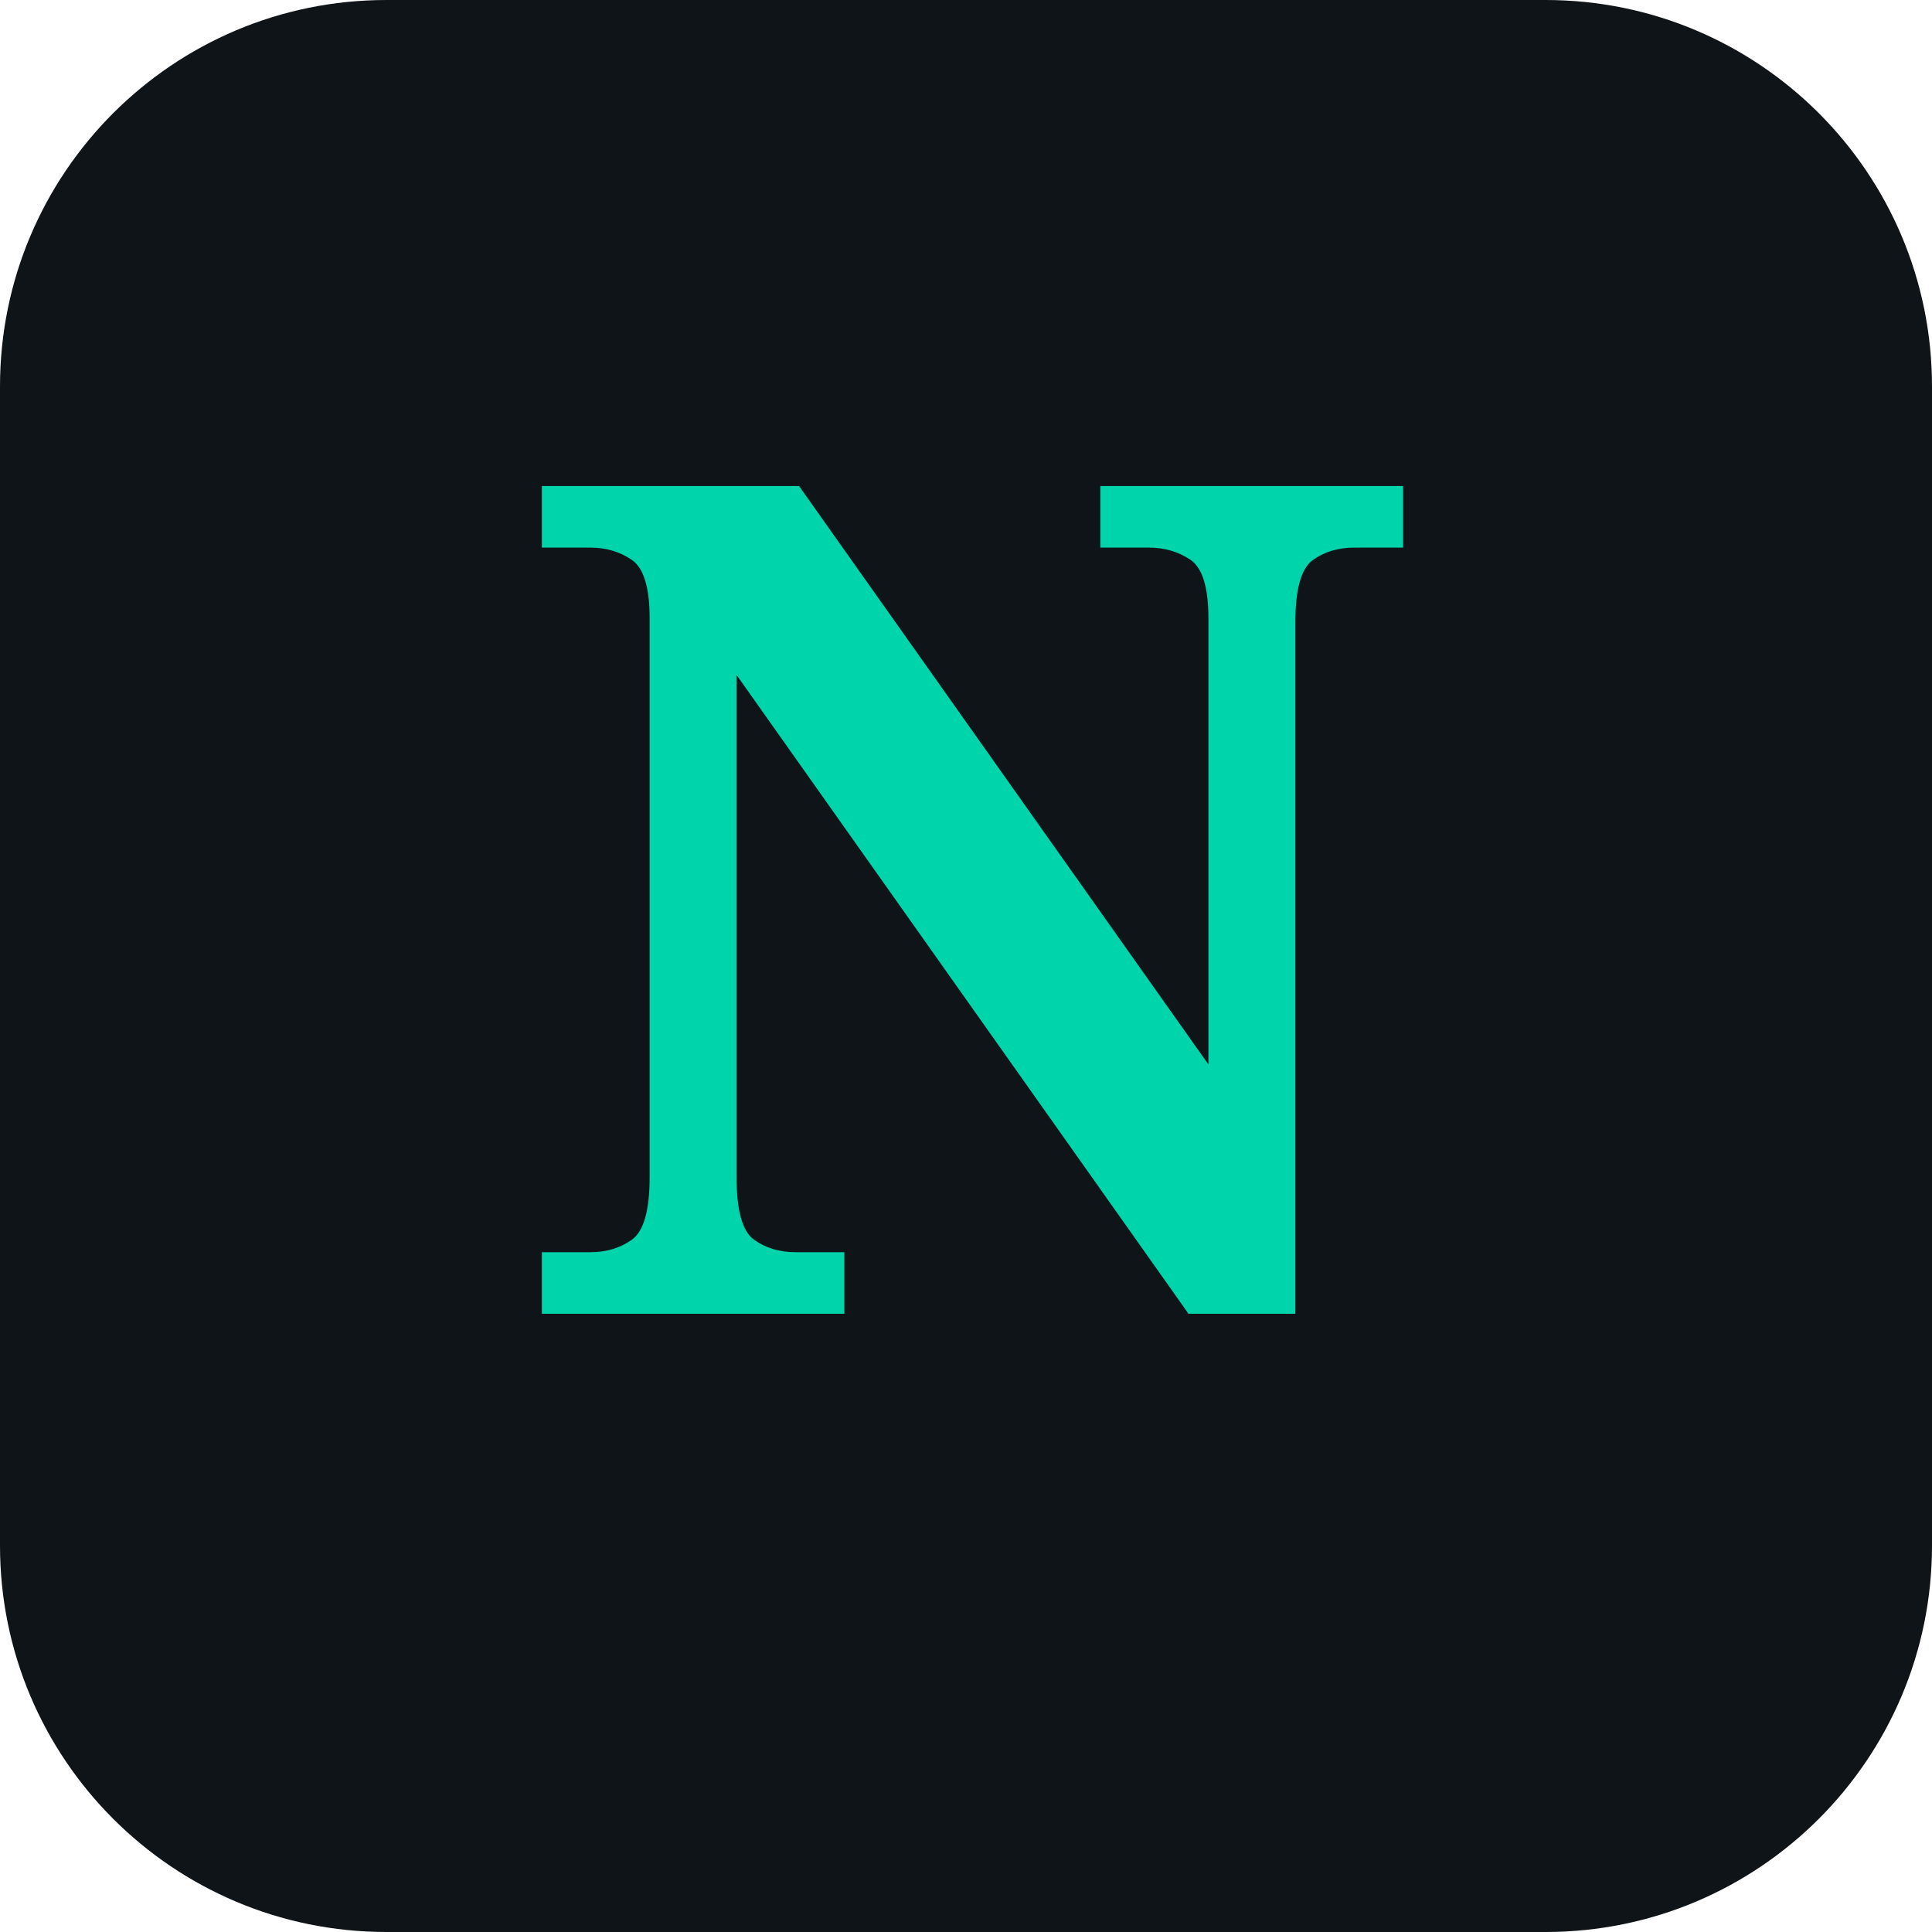
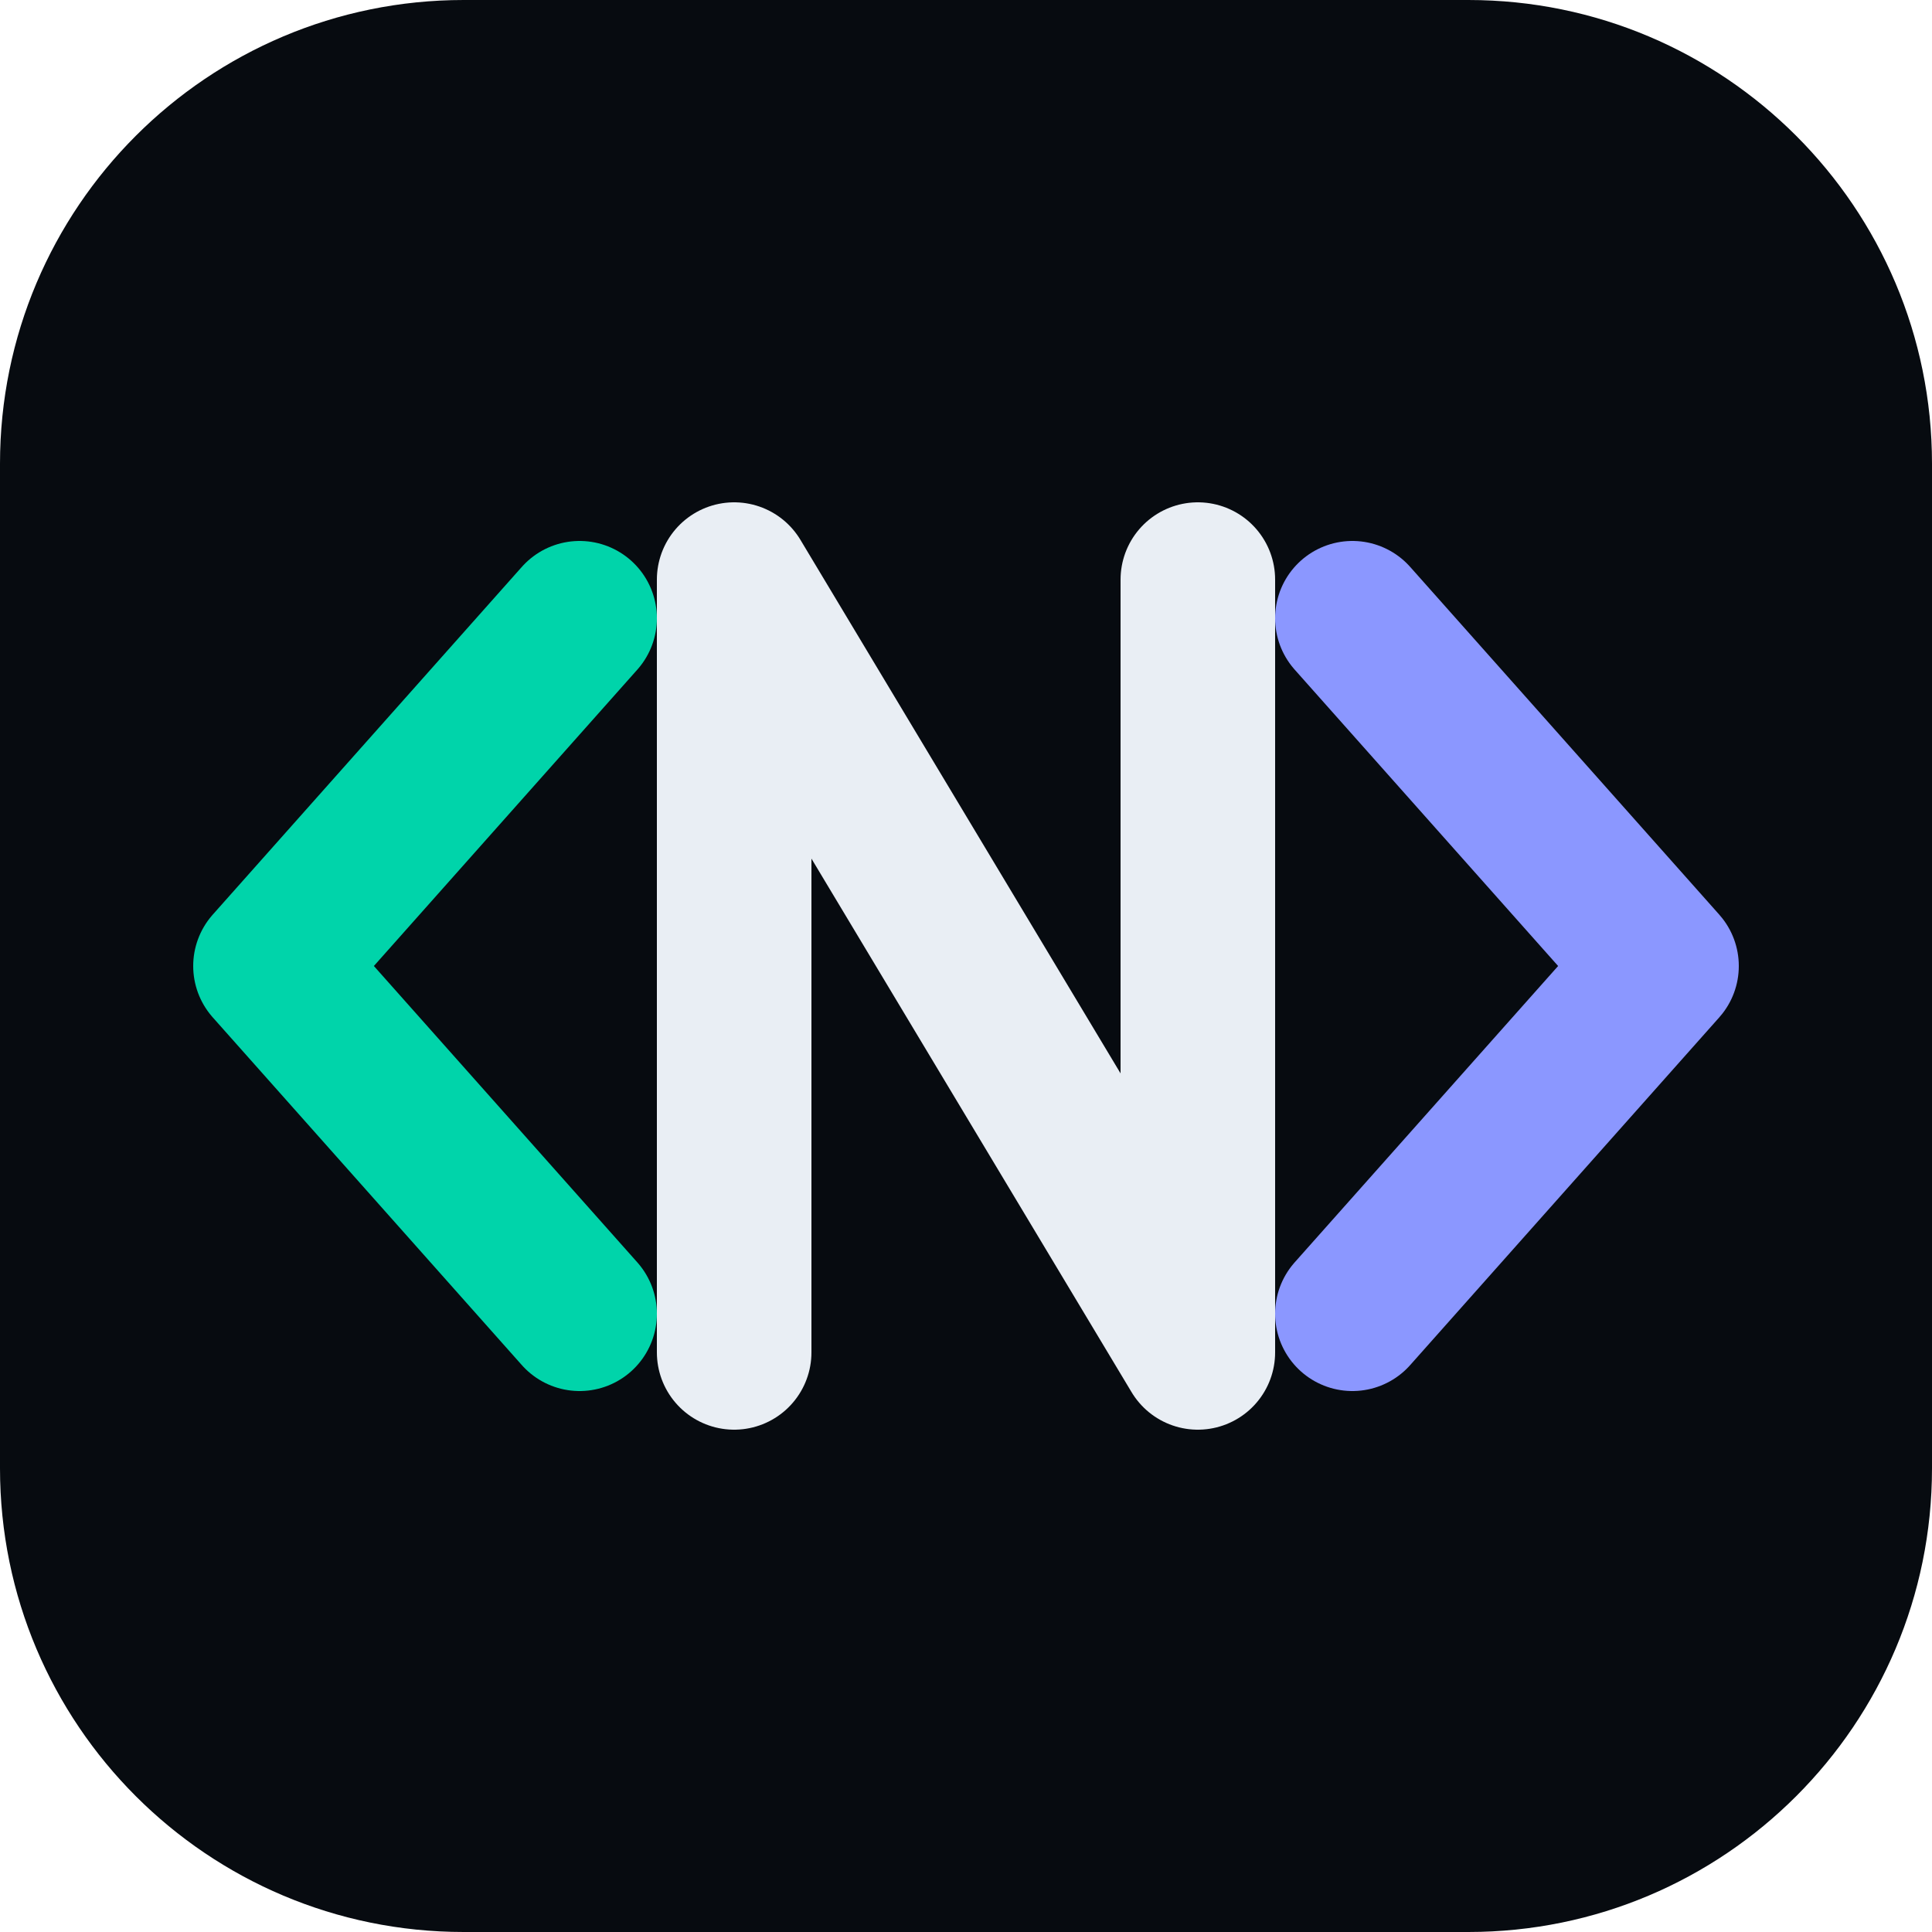
<svg xmlns="http://www.w3.org/2000/svg" viewBox="0 0 100 100">
-   <rect width="100" height="100" rx="20" fill="#0f1419" />
-   <text x="50" y="68" font-family="Georgia, serif" font-size="60" font-weight="bold" fill="#00d4aa" text-anchor="middle">N</text>
+   <rect width="100" height="100" rx="24" fill="#070b10" />
+   <path d="M30 32 14 50l16 18" fill="none" stroke="#00d4aa" stroke-width="8" stroke-linecap="round" stroke-linejoin="round" />
+   <path d="M70 32l16 18-16 18" fill="none" stroke="#8b97ff" stroke-width="8" stroke-linecap="round" stroke-linejoin="round" />
+   <path d="M38 70V30l24 40V30" fill="none" stroke="#e9eef4" stroke-width="8" stroke-linecap="round" stroke-linejoin="round" />
</svg>
